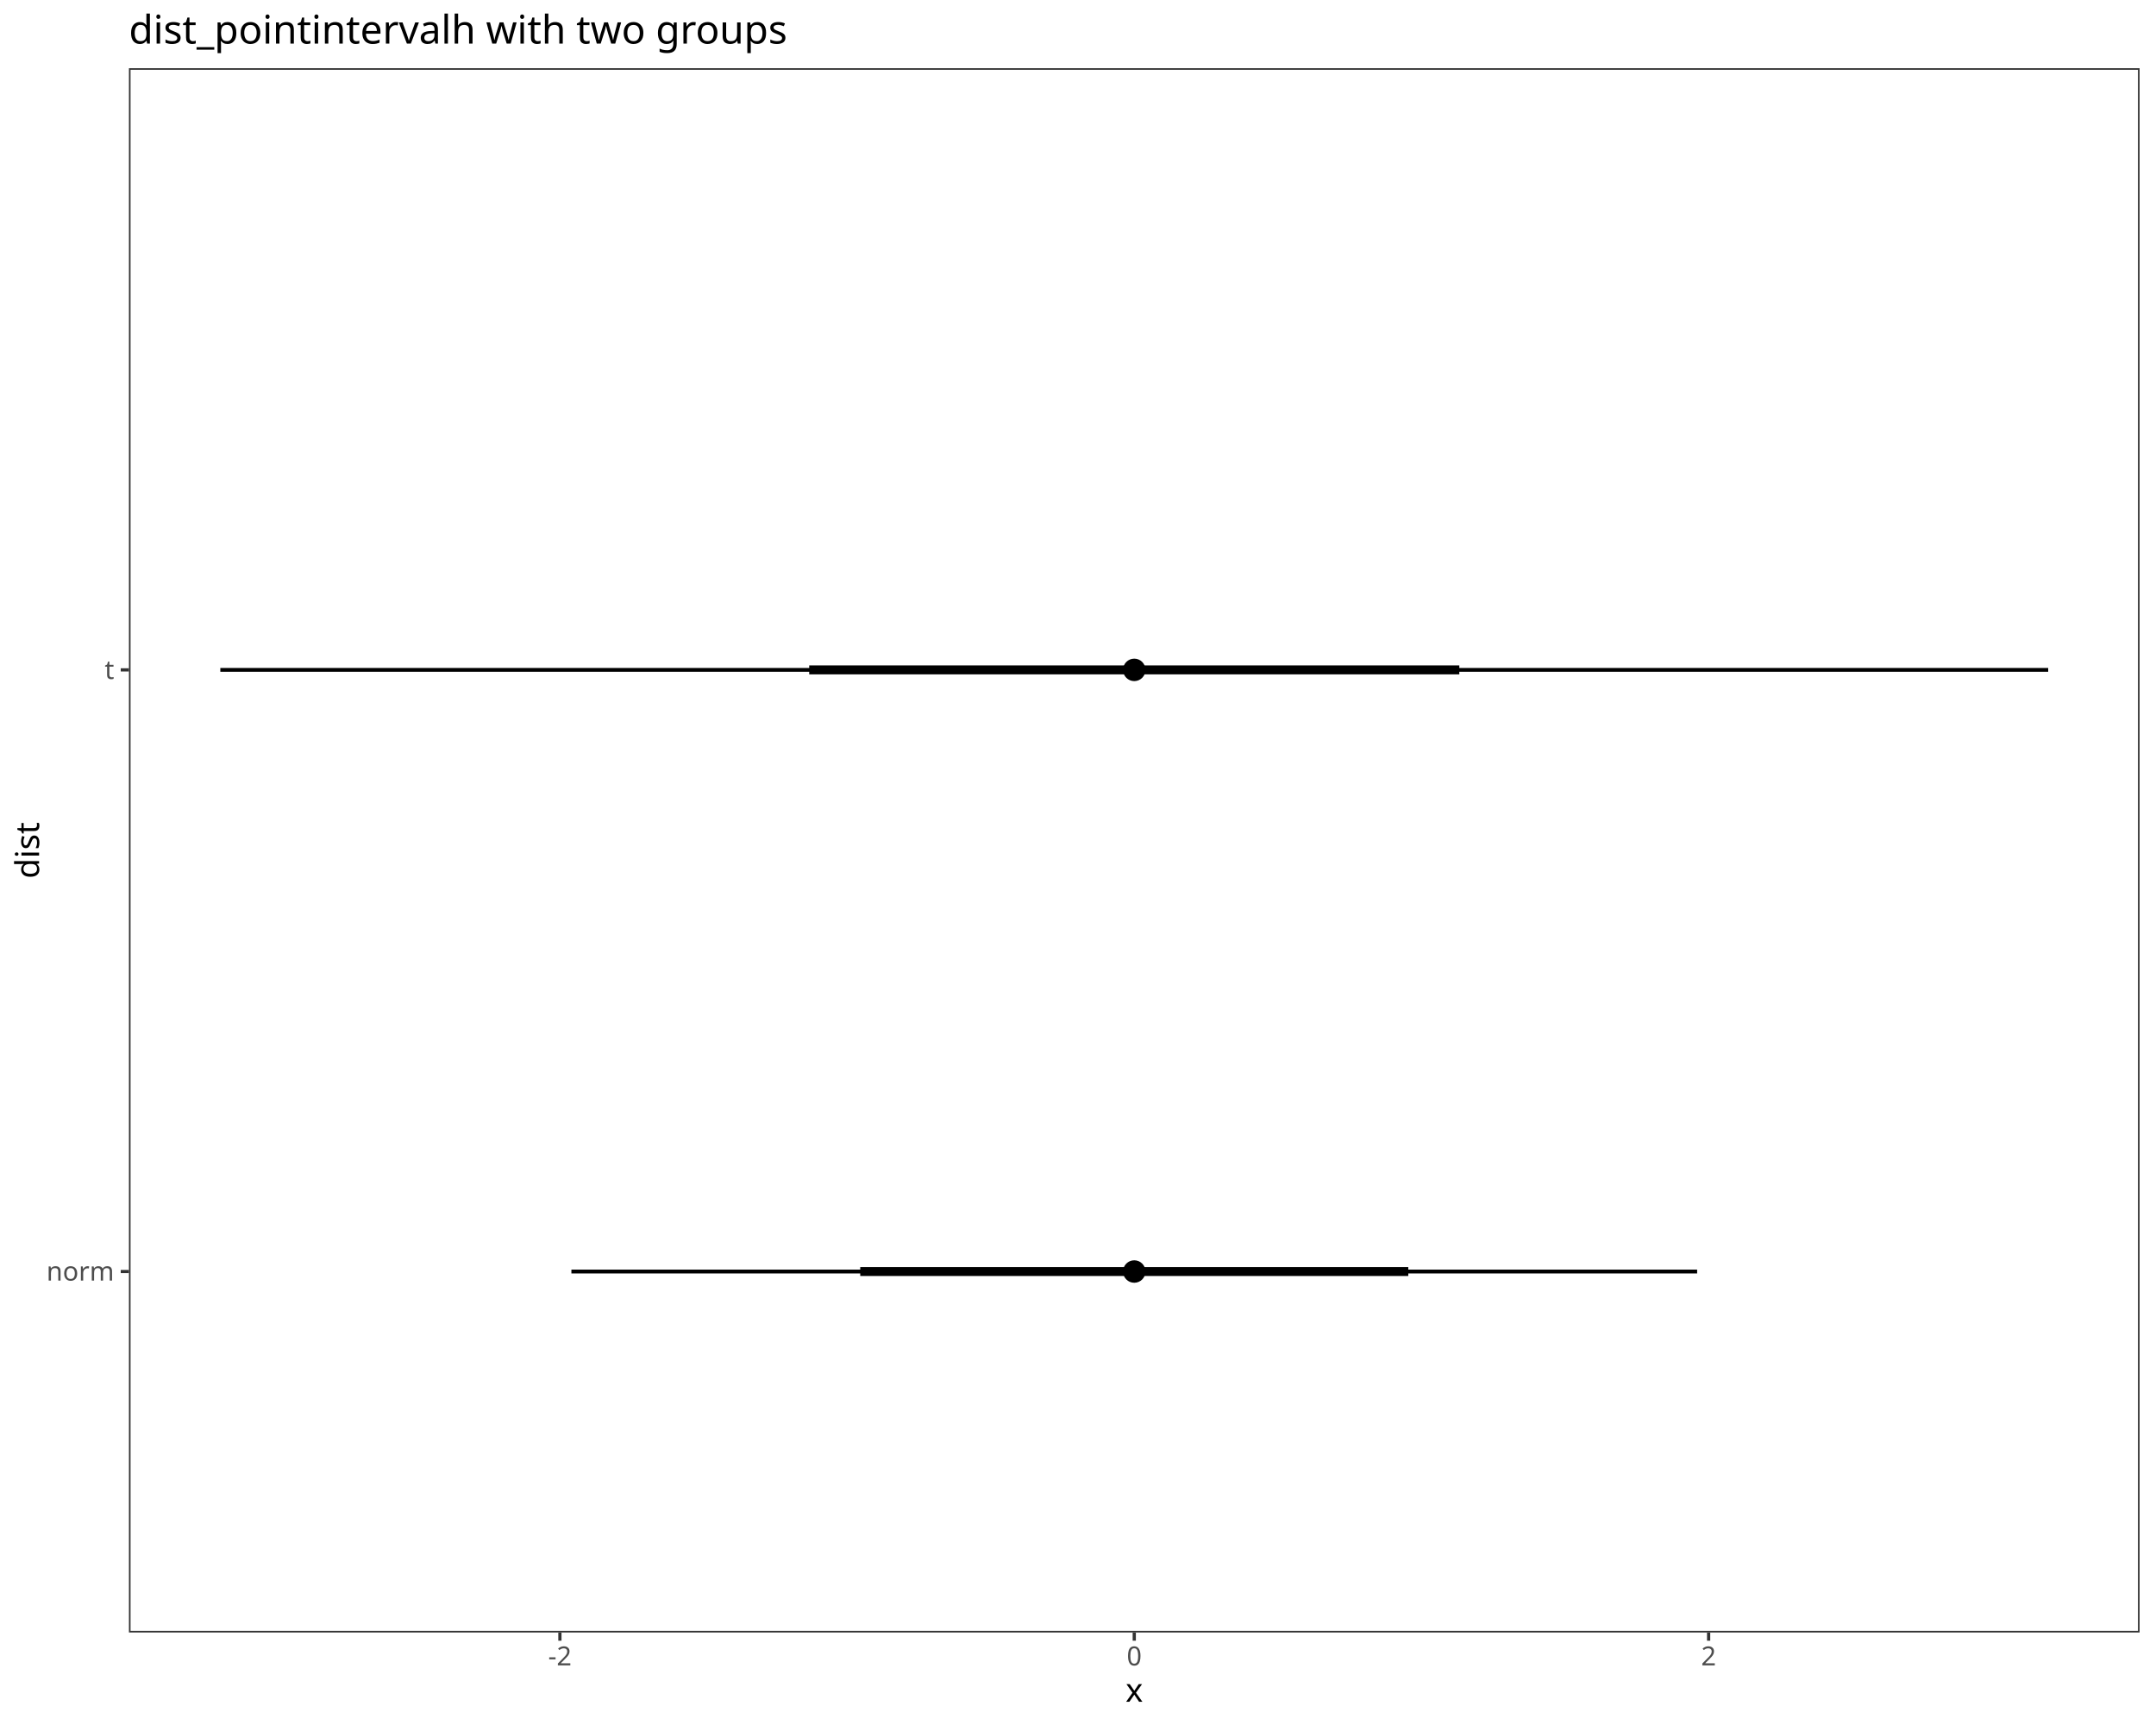
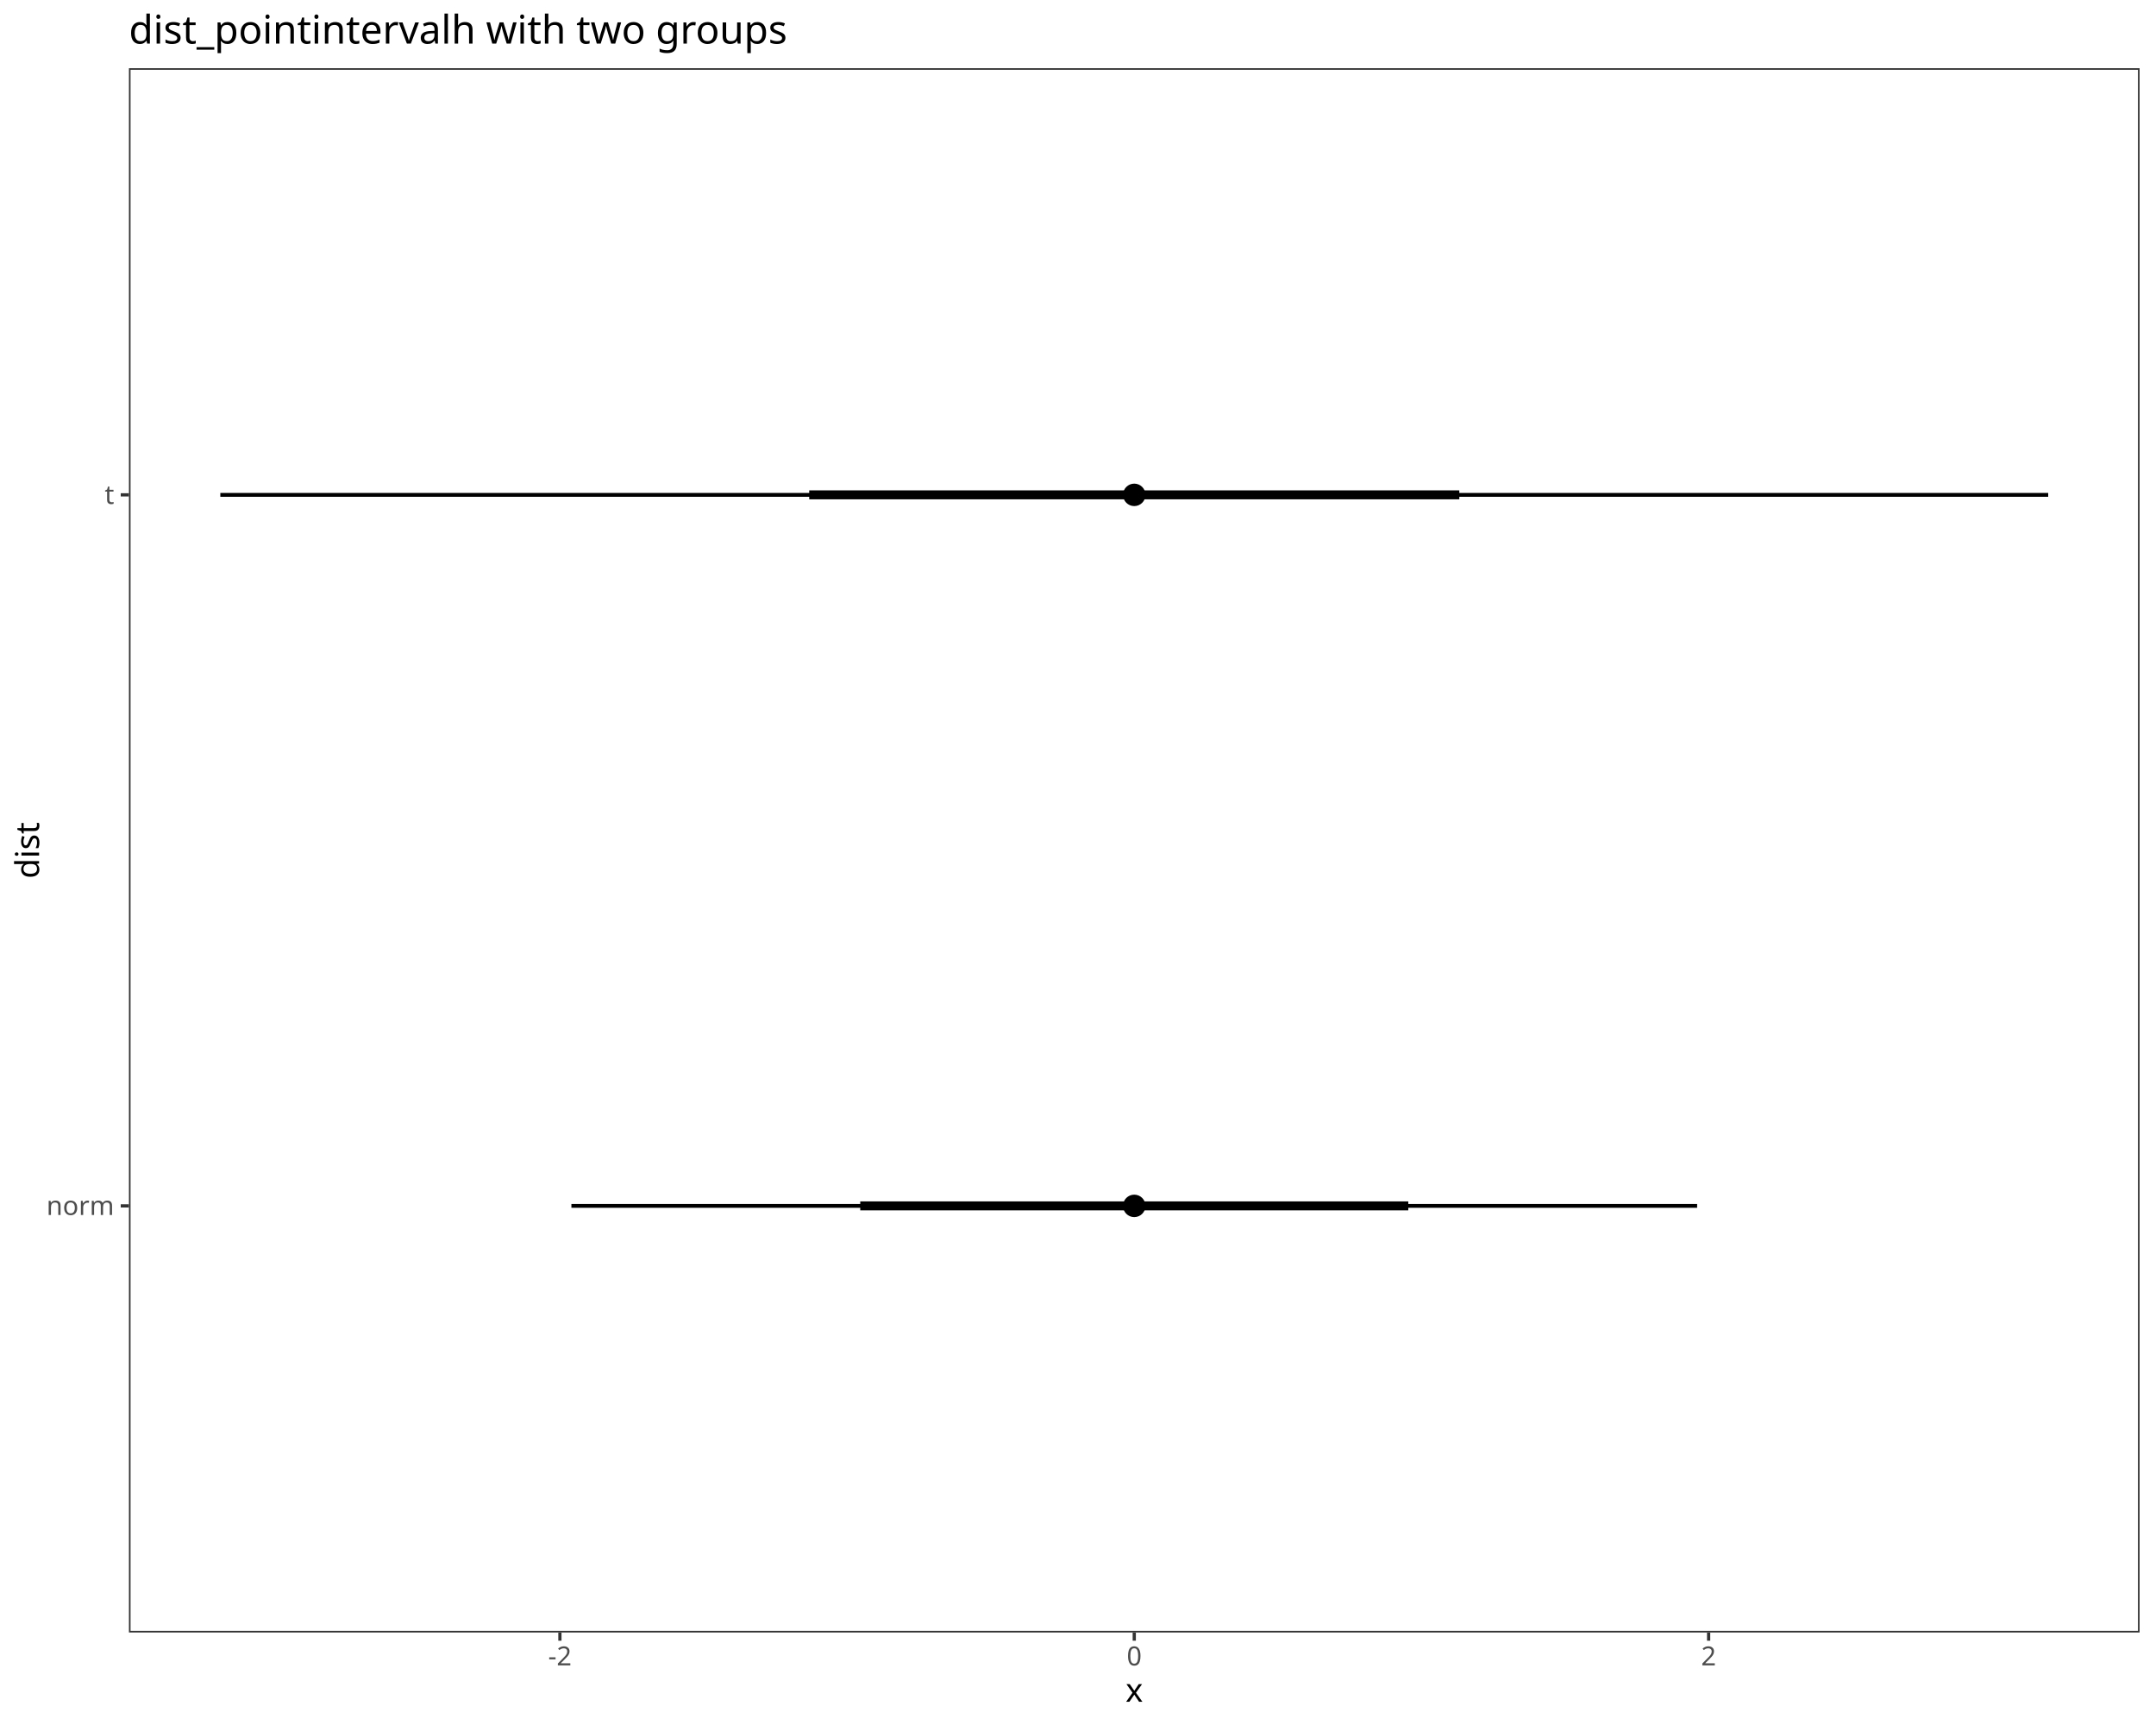
<svg xmlns="http://www.w3.org/2000/svg" class="svglite" data-engine-version="2.0" width="720.00pt" height="576.00pt" viewBox="0 0 720.00 576.00">
  <defs>
    <style type="text/css">
    .svglite line, .svglite polyline, .svglite polygon, .svglite path, .svglite rect, .svglite circle {
      fill: none;
      stroke: #000000;
      stroke-linecap: round;
      stroke-linejoin: round;
      stroke-miterlimit: 10.00;
    }
  </style>
  </defs>
  <rect width="100%" height="100%" style="stroke: none; fill: #FFFFFF;" />
  <defs>
    <clipPath id="cpMC4wMHw3MjAuMDB8MC4wMHw1NzYuMDA=">
      <rect x="0.00" y="0.00" width="720.00" height="576.00" />
    </clipPath>
  </defs>
  <g clip-path="url(#cpMC4wMHw3MjAuMDB8MC4wMHw1NzYuMDA=)">
    <rect x="0.00" y="0.00" width="720.00" height="576.00" style="stroke-width: 1.07; stroke: #FFFFFF; fill: #FFFFFF;" />
  </g>
  <defs>
    <clipPath id="cpNDMuMDZ8NzE0LjUyfDIyLjc4fDU0NS4xMQ==">
      <rect x="43.06" y="22.78" width="671.46" height="522.33" />
    </clipPath>
  </defs>
  <g clip-path="url(#cpNDMuMDZ8NzE0LjUyfDIyLjc4fDU0NS4xMQ==)">
    <rect x="43.06" y="22.78" width="671.46" height="522.33" style="stroke-width: 1.07; stroke: none; fill: #FFFFFF;" />
-     <line x1="73.58" y1="223.68" x2="684.00" y2="223.68" style="stroke-width: 1.28; stroke-linecap: butt;" />
-     <line x1="190.82" y1="424.58" x2="566.76" y2="424.58" style="stroke-width: 1.28; stroke-linecap: butt;" />
-     <line x1="270.24" y1="223.68" x2="487.34" y2="223.68" style="stroke-width: 2.99; stroke-linecap: butt;" />
-     <line x1="287.28" y1="424.58" x2="470.30" y2="424.58" style="stroke-width: 2.99; stroke-linecap: butt;" />
-     <circle cx="378.79" cy="223.68" r="1.68" style="stroke-width: 1.06; fill: #000000;" />
-     <circle cx="378.79" cy="424.58" r="1.68" style="stroke-width: 1.06; fill: #000000;" />
-     <circle cx="378.79" cy="223.68" r="3.22" style="stroke-width: 1.06; fill: #000000;" />
-     <circle cx="378.79" cy="424.58" r="3.22" style="stroke-width: 1.06; fill: #000000;" />
+     <line x1="73.58" y1="165.24" x2="684.00" y2="165.24" style="stroke-width: 1.28; stroke-linecap: butt;" />
+     <line x1="190.82" y1="402.66" x2="566.76" y2="402.66" style="stroke-width: 1.28; stroke-linecap: butt;" />
+     <line x1="270.24" y1="165.24" x2="487.34" y2="165.24" style="stroke-width: 2.99; stroke-linecap: butt;" />
+     <line x1="287.28" y1="402.66" x2="470.30" y2="402.66" style="stroke-width: 2.99; stroke-linecap: butt;" />
+     <circle cx="378.79" cy="165.24" r="1.68" style="stroke-width: 1.06; fill: #000000;" />
+     <circle cx="378.79" cy="402.66" r="1.68" style="stroke-width: 1.06; fill: #000000;" />
+     <circle cx="378.79" cy="165.24" r="3.22" style="stroke-width: 1.06; fill: #000000;" />
+     <circle cx="378.79" cy="402.66" r="3.22" style="stroke-width: 1.06; fill: #000000;" />
    <rect x="43.06" y="22.78" width="671.46" height="522.33" style="stroke-width: 1.07; stroke: #333333;" />
  </g>
  <g clip-path="url(#cpMC4wMHw3MjAuMDB8MC4wMHw1NzYuMDA=)">
-     <text x="38.13" y="427.60" text-anchor="end" style="font-size: 8.80px; fill: #4D4D4D; font-family: sans;" textLength="20.05px" lengthAdjust="spacingAndGlyphs">norm</text>
-     <text x="38.13" y="226.71" text-anchor="end" style="font-size: 8.80px; fill: #4D4D4D; font-family: sans;" textLength="2.44px" lengthAdjust="spacingAndGlyphs">t</text>
-     <polyline points="40.32,424.58 43.06,424.58 " style="stroke-width: 1.07; stroke: #333333; stroke-linecap: butt;" />
-     <polyline points="40.32,223.68 43.06,223.68 " style="stroke-width: 1.07; stroke: #333333; stroke-linecap: butt;" />
+     <text x="38.13" y="405.69" text-anchor="end" style="font-size: 8.80px; fill: #4D4D4D; font-family: sans;" textLength="20.05px" lengthAdjust="spacingAndGlyphs">norm</text>
+     <text x="38.13" y="168.26" text-anchor="end" style="font-size: 8.80px; fill: #4D4D4D; font-family: sans;" textLength="2.44px" lengthAdjust="spacingAndGlyphs">t</text>
+     <polyline points="40.32,402.66 43.06,402.66 " style="stroke-width: 1.07; stroke: #333333; stroke-linecap: butt;" />
+     <polyline points="40.32,165.24 43.06,165.24 " style="stroke-width: 1.07; stroke: #333333; stroke-linecap: butt;" />
    <polyline points="186.98,547.85 186.98,545.11 " style="stroke-width: 1.07; stroke: #333333; stroke-linecap: butt;" />
    <polyline points="378.79,547.85 378.79,545.11 " style="stroke-width: 1.07; stroke: #333333; stroke-linecap: butt;" />
    <polyline points="570.60,547.85 570.60,545.11 " style="stroke-width: 1.07; stroke: #333333; stroke-linecap: butt;" />
    <text x="186.98" y="556.10" text-anchor="middle" style="font-size: 8.80px; fill: #4D4D4D; font-family: sans;" textLength="7.82px" lengthAdjust="spacingAndGlyphs">-2</text>
    <text x="378.79" y="556.10" text-anchor="middle" style="font-size: 8.80px; fill: #4D4D4D; font-family: sans;" textLength="4.89px" lengthAdjust="spacingAndGlyphs">0</text>
    <text x="570.60" y="556.10" text-anchor="middle" style="font-size: 8.80px; fill: #4D4D4D; font-family: sans;" textLength="4.89px" lengthAdjust="spacingAndGlyphs">2</text>
    <text x="378.79" y="568.24" text-anchor="middle" style="font-size: 11.00px; font-family: sans;" textLength="5.50px" lengthAdjust="spacingAndGlyphs">x</text>
    <text transform="translate(13.05,283.95) rotate(-90)" text-anchor="middle" style="font-size: 11.00px; font-family: sans;" textLength="17.12px" lengthAdjust="spacingAndGlyphs">dist</text>
    <text x="43.06" y="14.56" style="font-size: 13.20px; font-family: sans;" textLength="201.79px" lengthAdjust="spacingAndGlyphs">dist_pointintervalh with two groups</text>
  </g>
</svg>
